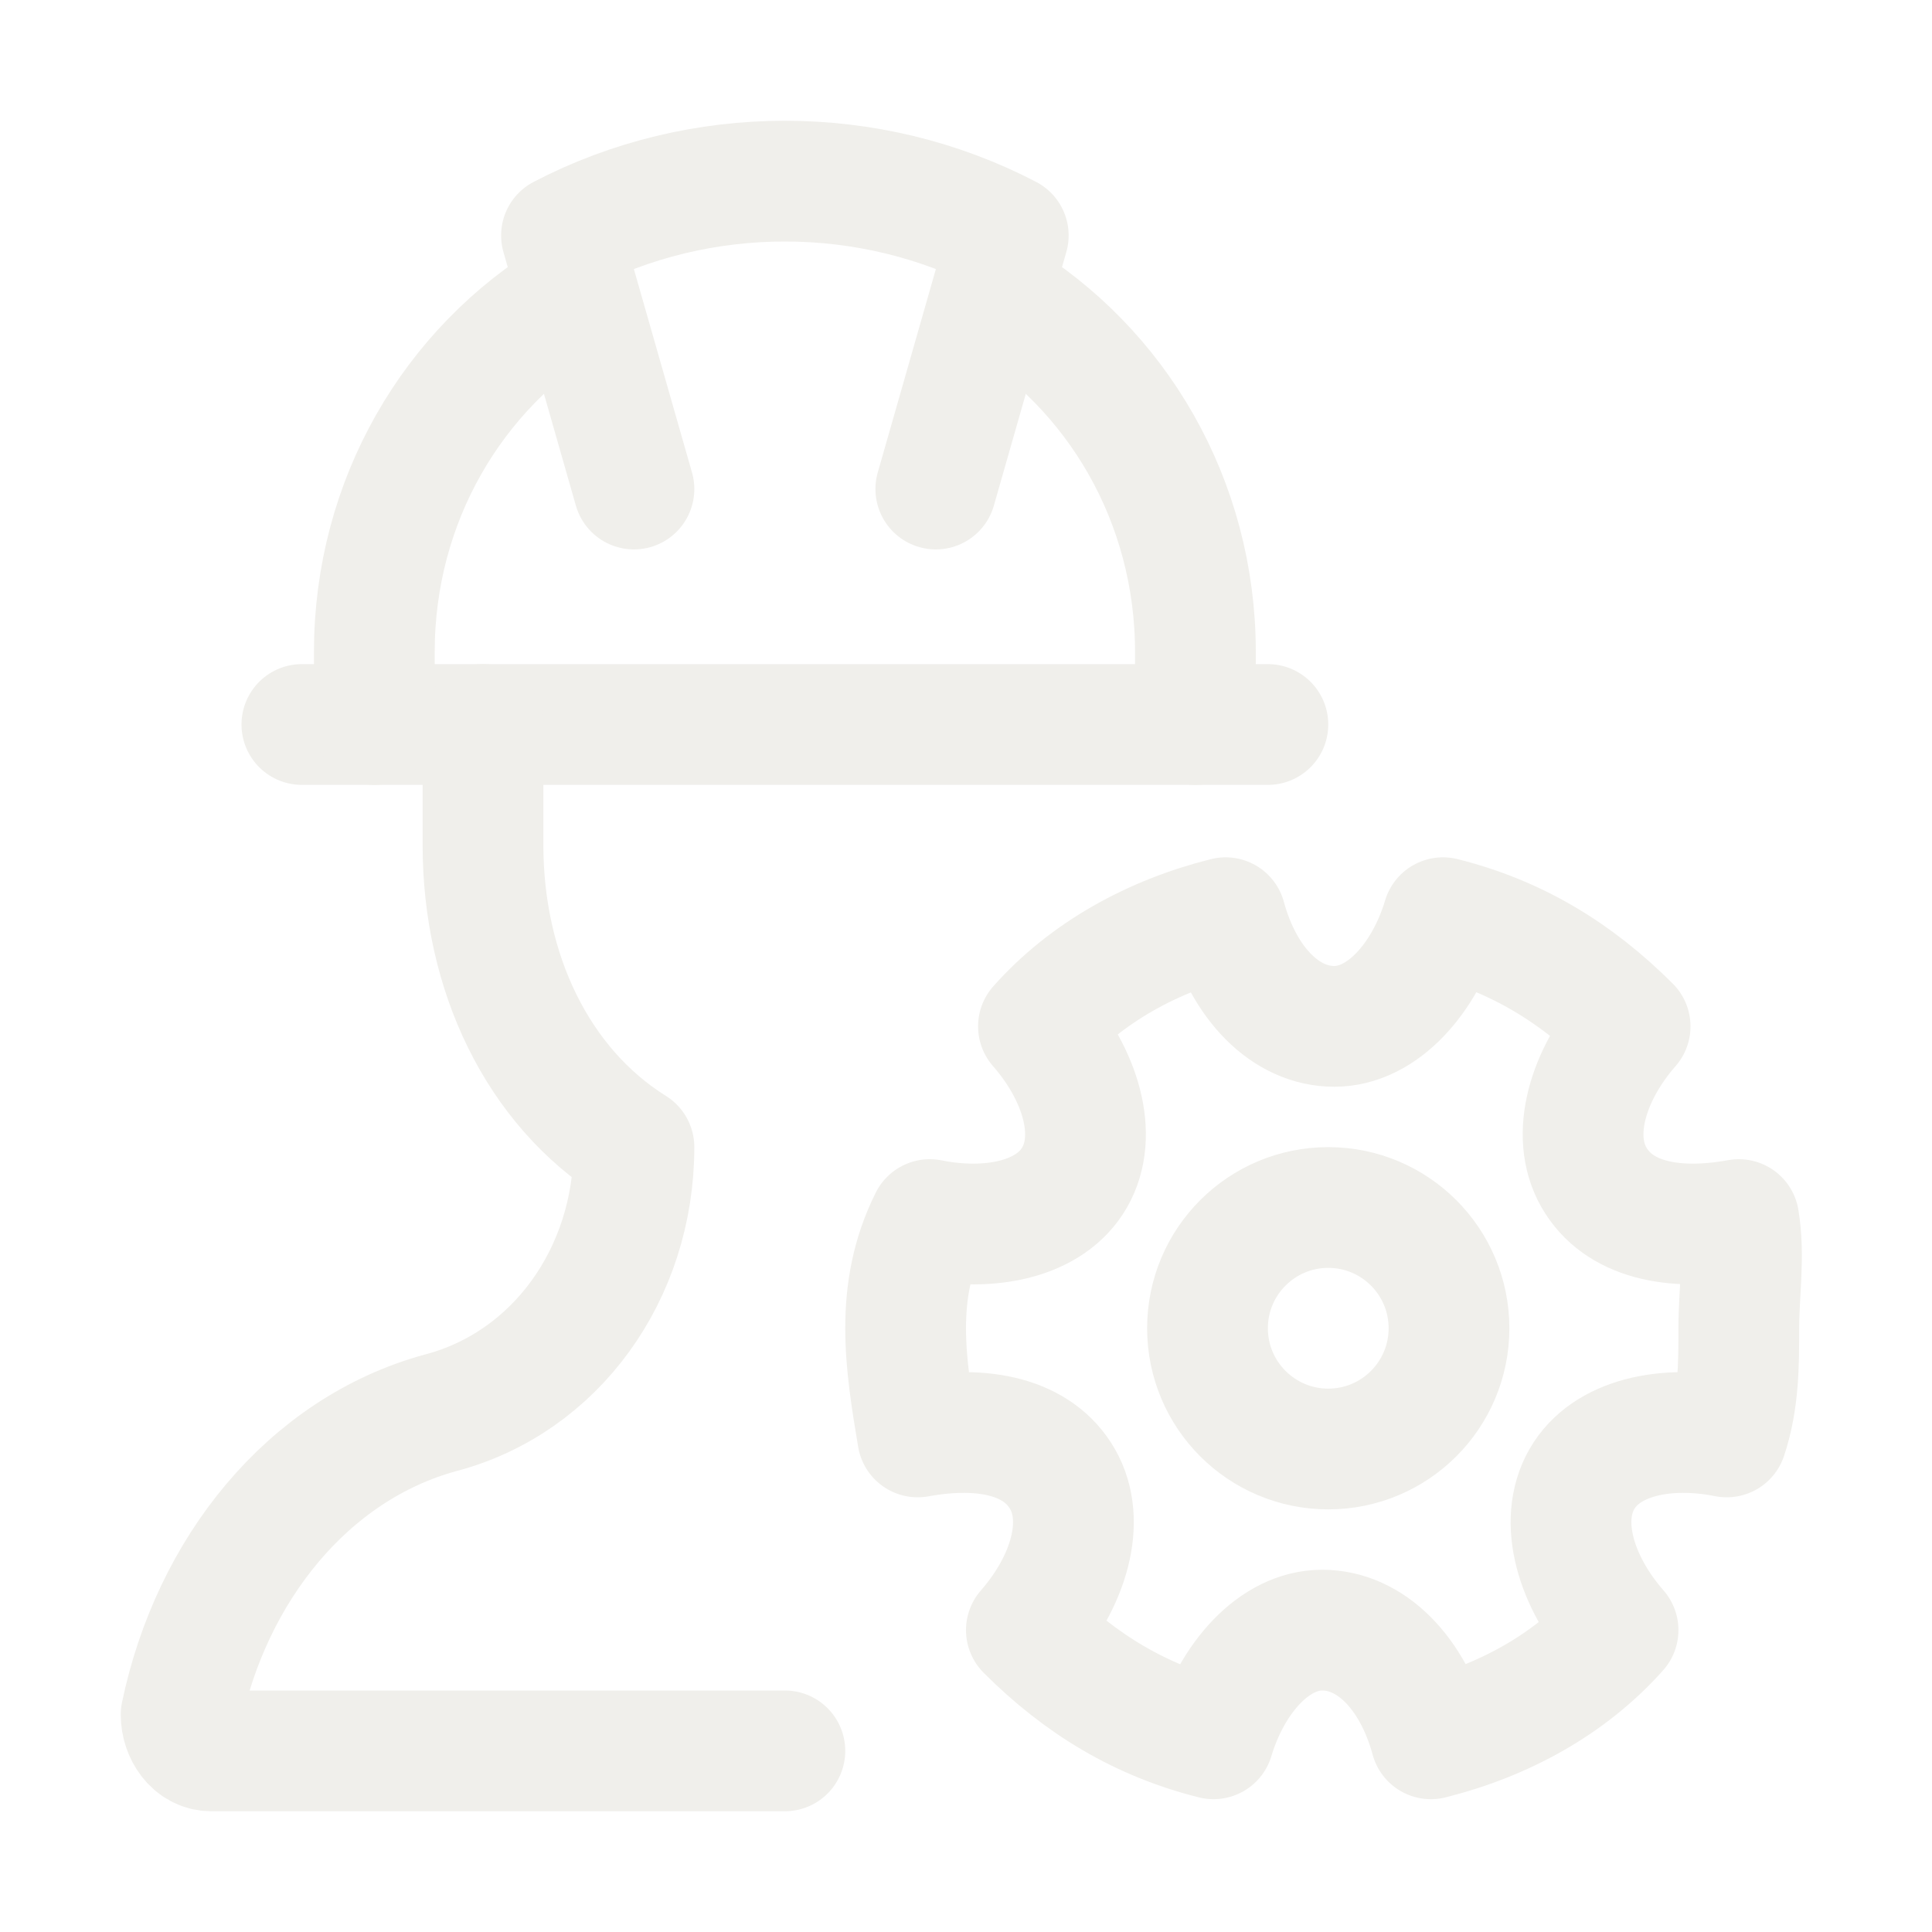
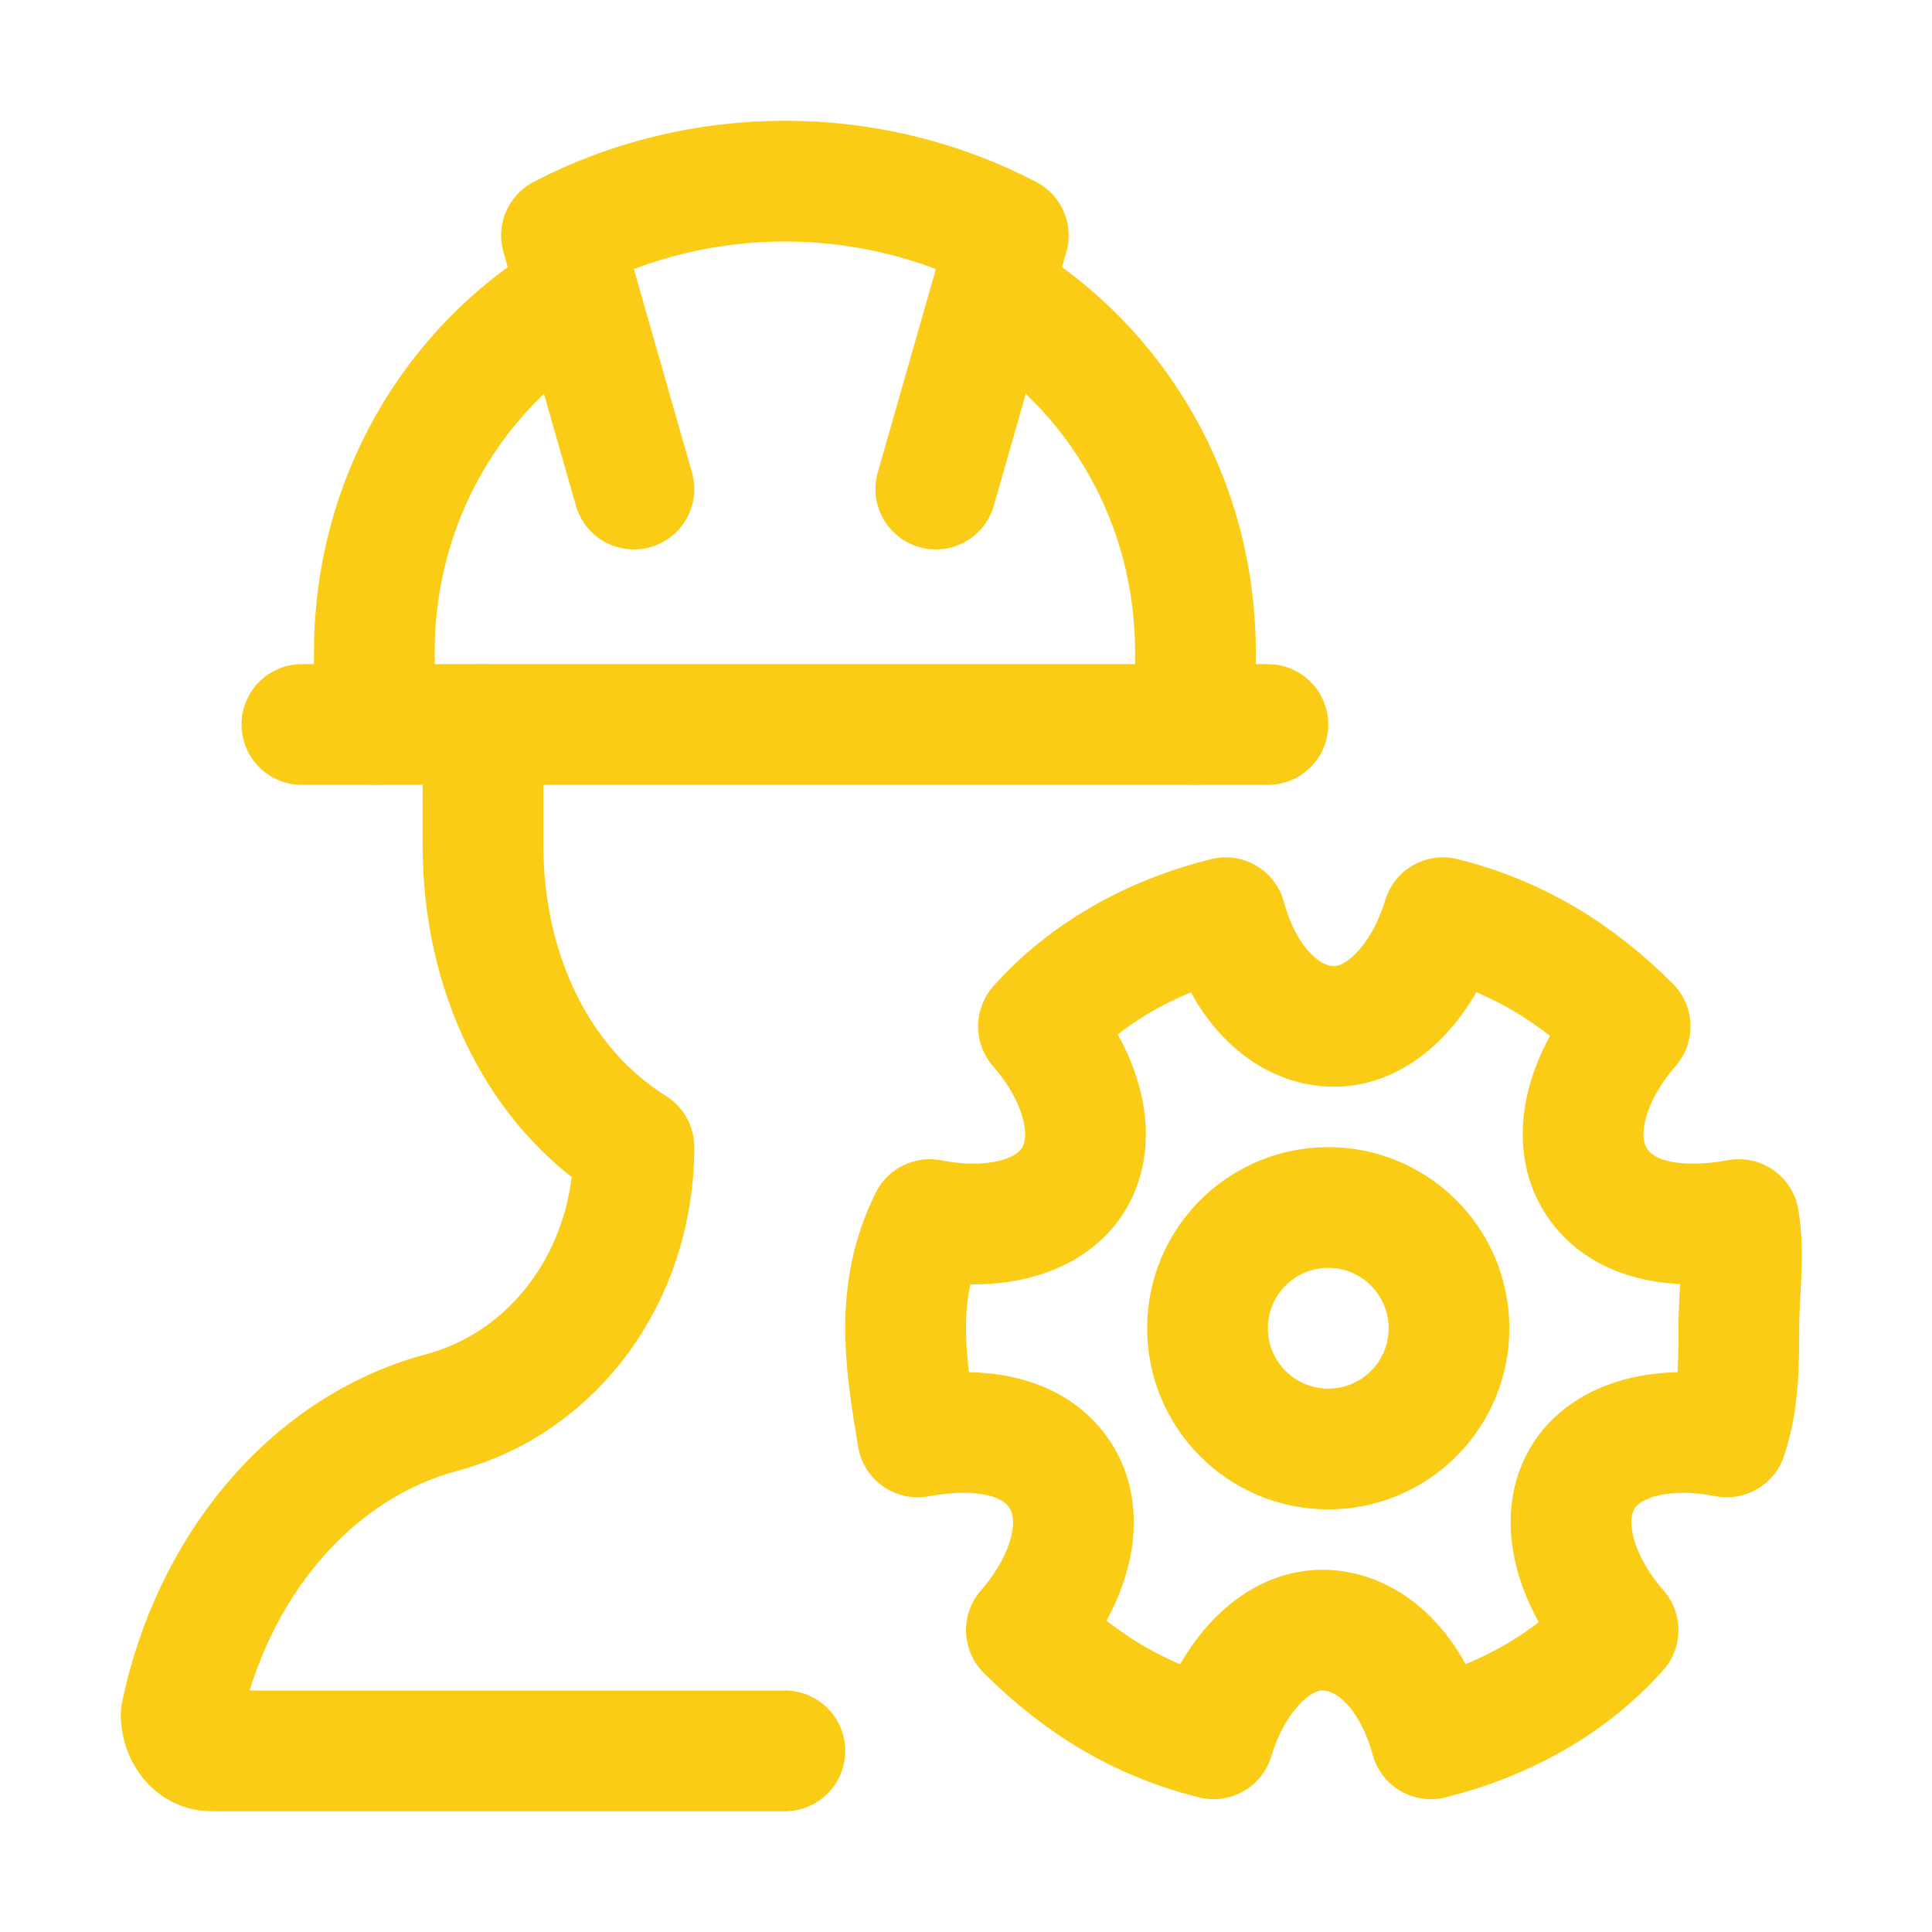
<svg xmlns="http://www.w3.org/2000/svg" version="1.1" id="Icons" viewBox="0 0 32 32" xml:space="preserve">
  <style type="text/css">
- 	.st0{fill:none;stroke:#f0efeb;stroke-width:2;stroke-linecap:round;stroke-linejoin:round;stroke-miterlimit:10;}
- 	.st1{fill:none;stroke:#f0efeb;stroke-width:2;stroke-linejoin:round;stroke-miterlimit:10;}
- 	.st2{fill:none;stroke:#f0efeb;stroke-width:2;stroke-linecap:round;stroke-miterlimit:10;}
+ 	.st0{fill:none;stroke:#FACC15;stroke-width:2;stroke-linecap:round;stroke-linejoin:round;stroke-miterlimit:10;}
+ 	.st1{fill:none;stroke:#FACC15;stroke-width:2;stroke-linejoin:round;stroke-miterlimit:10;}
+ 	.st2{fill:none;stroke:#FACC15;stroke-width:2;stroke-linecap:round;stroke-miterlimit:10;}
</style>
  <path class="st1" d="M28.8,20.2c-1.1,0.2-2,0-2.4-0.7c-0.4-0.7-0.1-1.7,0.6-2.5c-0.9-0.9-1.9-1.5-3.1-1.8c-0.3,1-1,1.8-1.8,1.8  s-1.5-0.7-1.8-1.8c-1.2,0.3-2.3,0.9-3.1,1.8c0.7,0.8,1,1.8,0.6,2.5c-0.4,0.7-1.4,0.9-2.4,0.7C15.1,20.8,15,21.4,15,22  s0.1,1.2,0.2,1.8c1.1-0.2,2,0,2.4,0.7c0.4,0.7,0.1,1.7-0.6,2.5c0.9,0.9,1.9,1.5,3.1,1.8c0.3-1,1-1.8,1.8-1.8s1.5,0.7,1.8,1.8  c1.2-0.3,2.3-0.9,3.1-1.8c-0.7-0.8-1-1.8-0.6-2.5c0.4-0.7,1.4-0.9,2.4-0.7c0.2-0.6,0.2-1.2,0.2-1.8S28.9,20.8,28.8,20.2z" />
  <circle class="st1" cx="22" cy="22" r="2" />
  <line class="st0" x1="5" y1="12" x2="21" y2="12" />
  <path class="st0" d="M10.5,8.1L9.3,3.9l0,0c2.3-1.2,5.1-1.2,7.4,0l0,0l-1.2,4.2" />
  <path class="st0" d="M16.5,4.9c2,1.2,3.3,3.4,3.3,5.9V12" />
  <path class="st0" d="M6.2,12v-1.2c0-2.5,1.3-4.7,3.3-5.9" />
  <path class="st0" d="M8,12v2c0,2.1,0.9,4,2.5,5v0c0,2.1-1.3,3.9-3.2,4.4C5.1,24,3.5,26,3,28.4C3,28.7,3.2,29,3.5,29H13" />
</svg>
